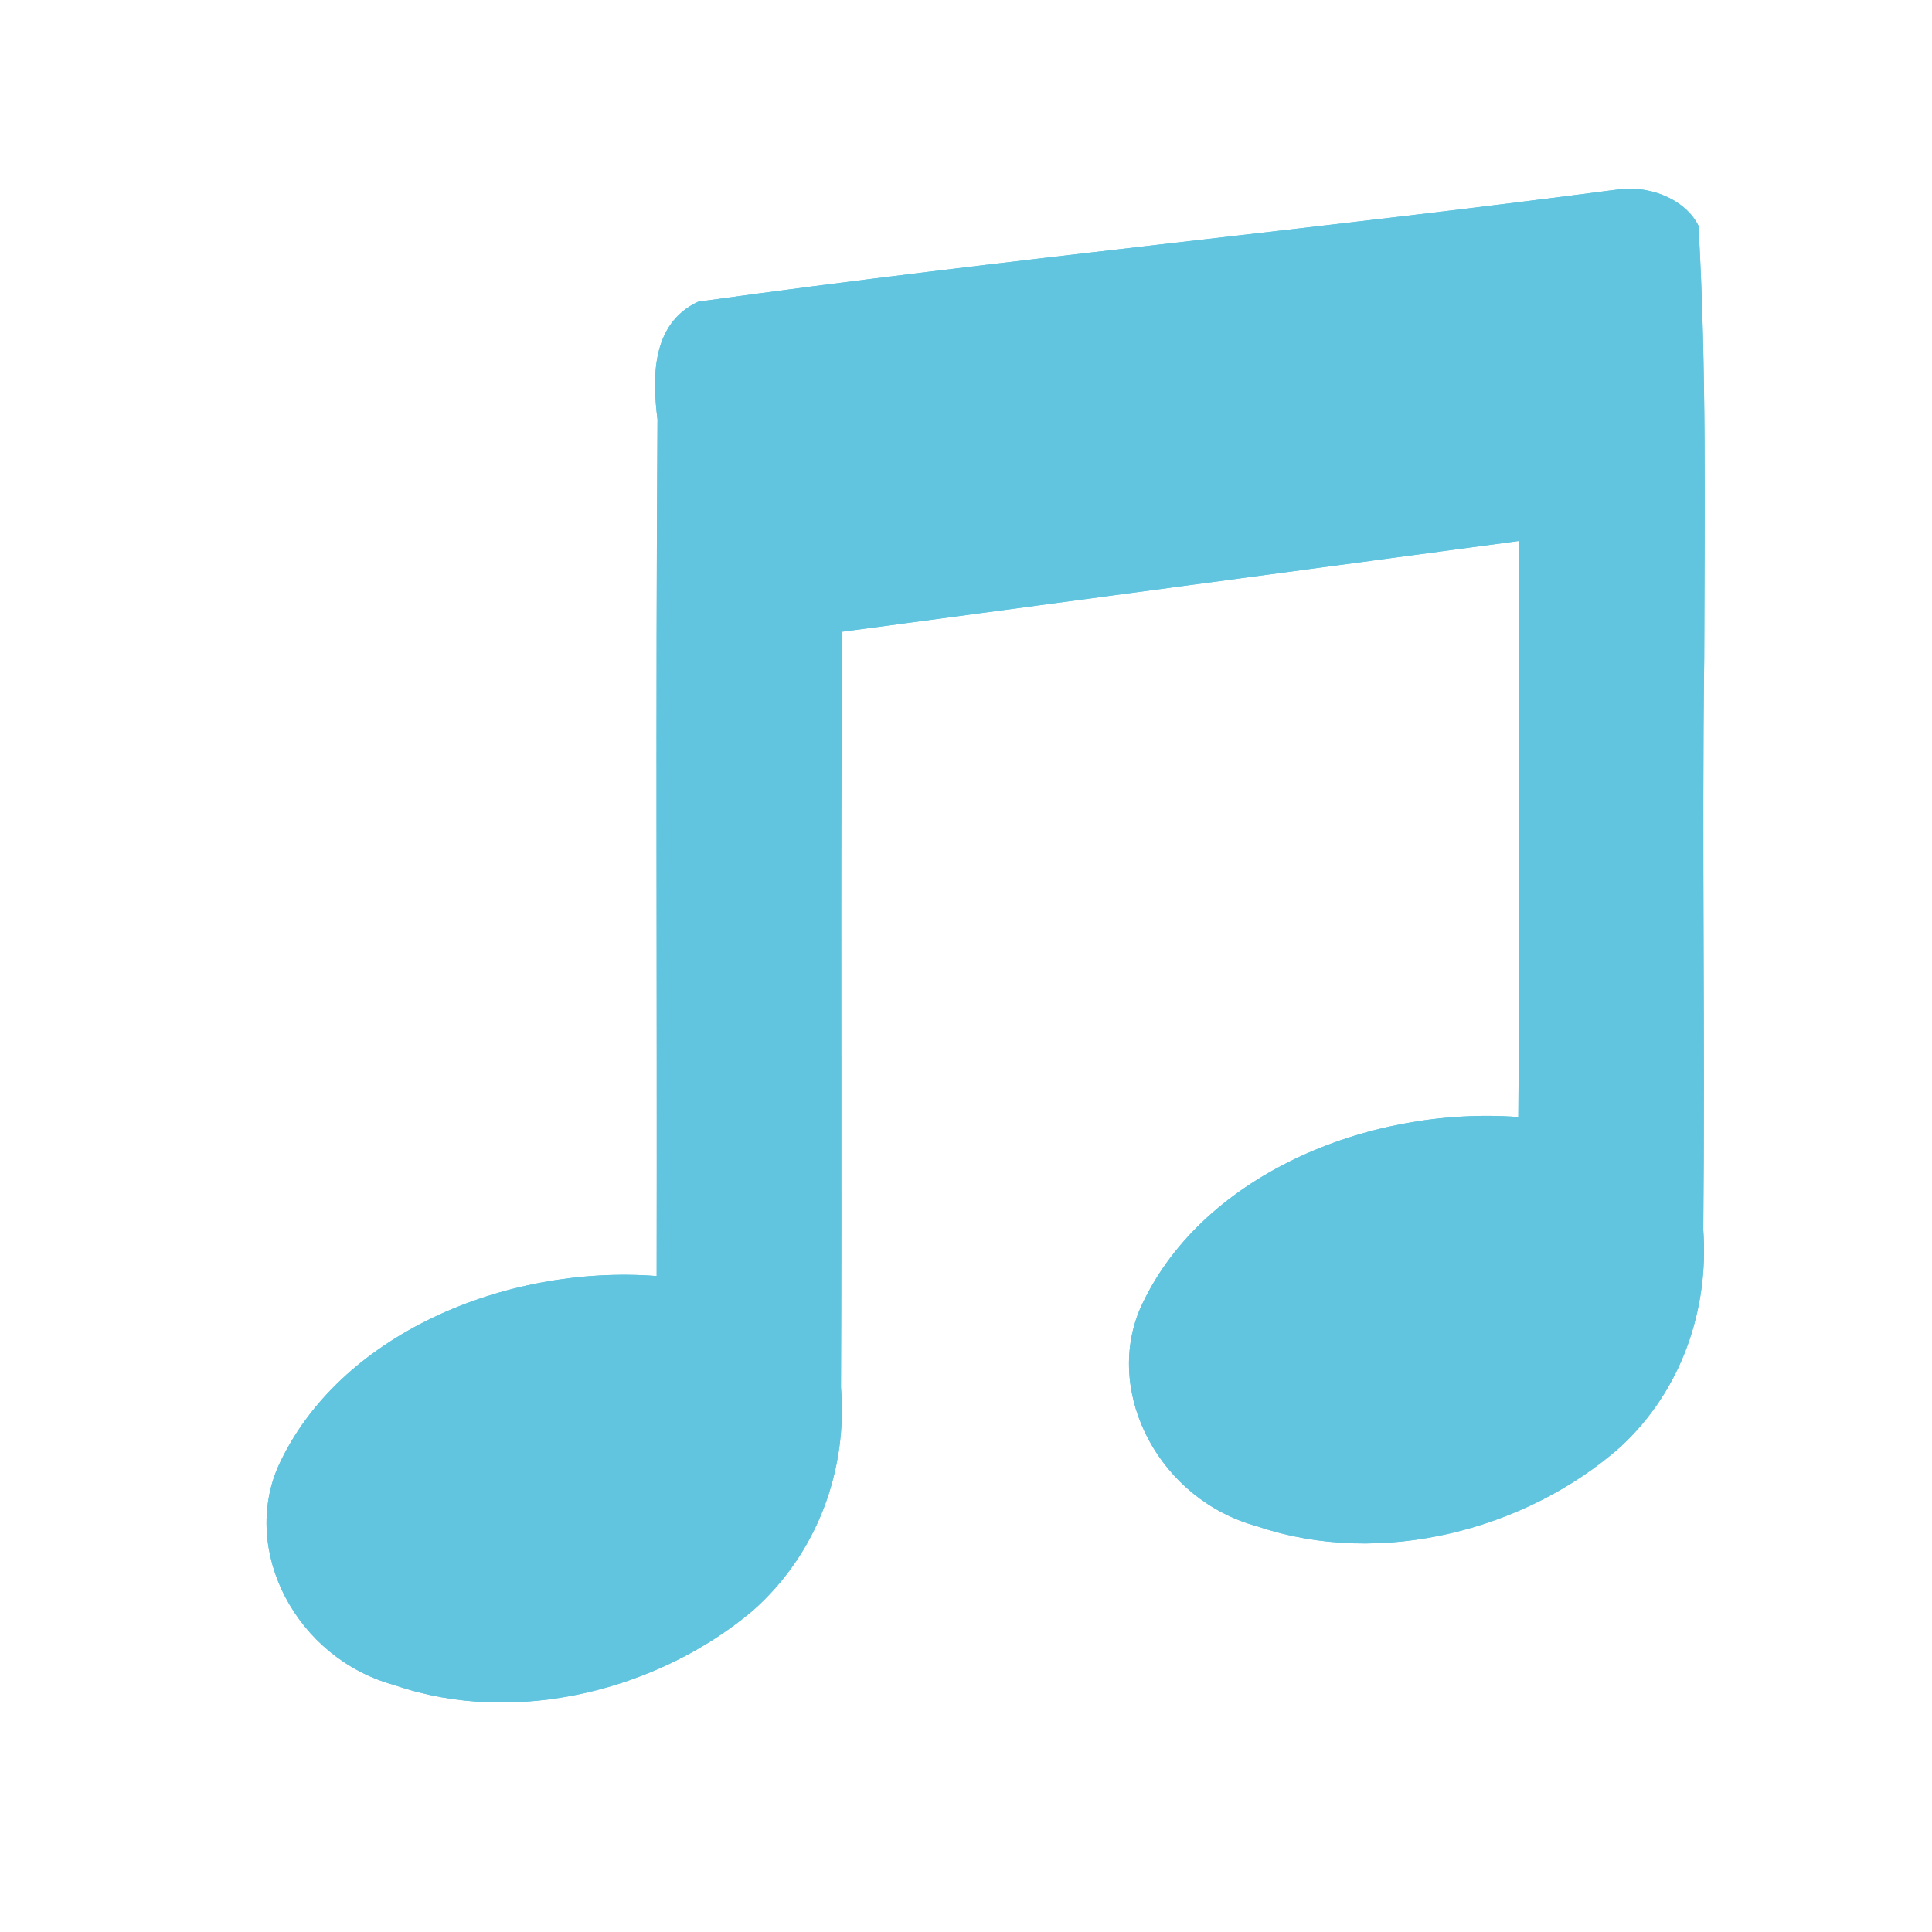
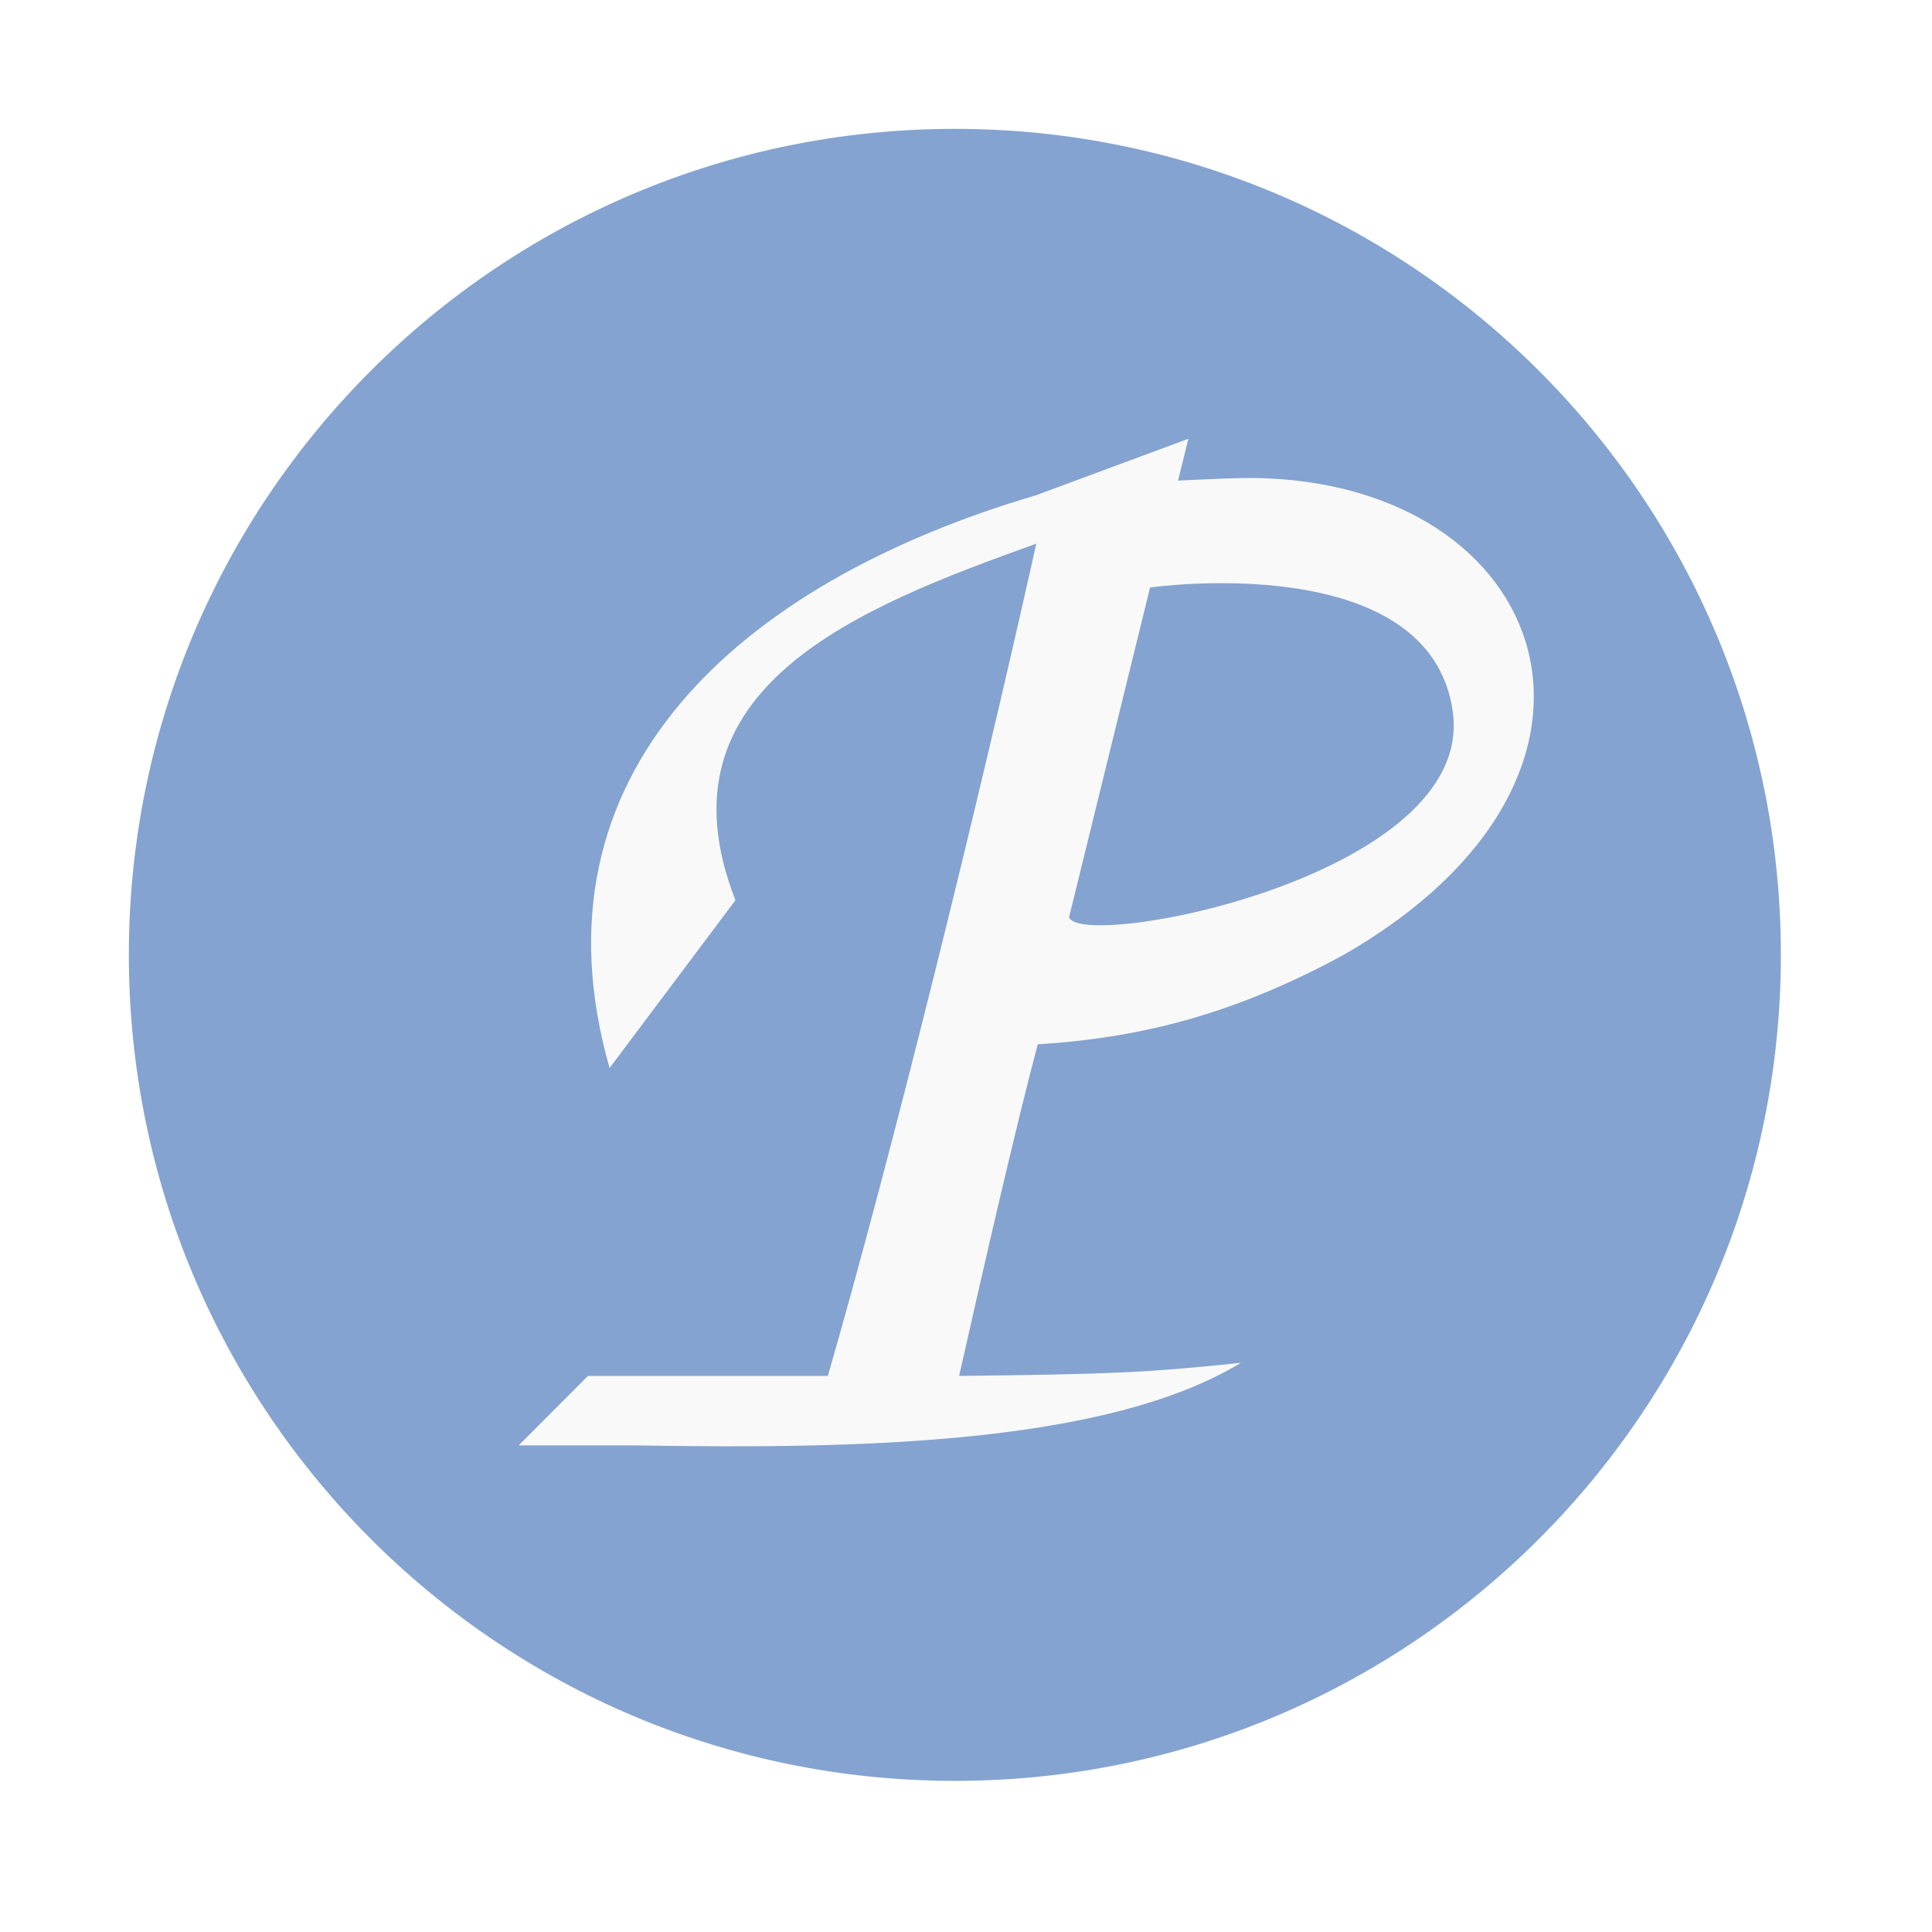
- <svg xmlns="http://www.w3.org/2000/svg" xmlns:xlink="http://www.w3.org/1999/xlink" height="512" viewBox="0 0 512 512" width="512">
-   <g fill="#62c5df" transform="matrix(1.596606 0 0 1.433789 -136.2439 -881.1055)">
-     <path id="a" d="m425.66 22.531c-81.89 12.02-164.29 20.778-246.06 33.438-12.563 6.481-12.221 22.737-10.844 34.844-.503 84.56-.089 169.12-.219 253.69-40.453-3.432-84.64 17.502-100.56 56.16-10.08 25.25 4.72 57.04 30.844 64.969 32.435 12.47 70.52 1.197 95.22-22 17.412-17.1 25.282-42.05 23.5-66.16.263-62.61-.071-125.23.156-187.84v-35.906l180.19-26.906c-.139 56.861.251 113.73-.219 170.59-40.64-3.331-85.11 17.891-100.66 56.969-9.478 25.15 5.39 56.49 31.31 64.25 33.08 12.492 71.67.757 96.28-23.313 16.632-16.913 23.795-41.21 22.25-64.59.506-56.5-.385-113 .25-169.5.082-42.567.657-85.26-1.531-127.75-3.354-7.504-11.959-11.48-19.906-10.938" fill="#62c5df" transform="matrix(.62419 0 0 .62419 89.13 635.35)" />
-     <use height="1" width="1" xlink:href="#a" />
+ <svg xmlns="http://www.w3.org/2000/svg" width="512" height="512" version="1.1" viewBox="0 0 512 512">
+   <path d="m471.95 253.05c0 120.9-98.01 218.9-218.9 218.9-120.9 0-218.9-98.01-218.9-218.9 0-120.9 98.01-218.9 218.9-218.9 120.9 0 218.9 98.01 218.9 218.9" fill="#84a3d0" fill-rule="evenodd" />
+   <g transform="matrix(11.117 0 0 11.117 5.909 -17.122)">
+     <path d="m27.797 12-3.625 1.344c-7.121 2.098-12.172 6.656-10.172 13.656l3-4c-1.992-5.094 3-7 7.172-8.5-1.398 6.277-3.445 14.563-4.969 19.84h-5.719l-1.652 1.656h2.813c5.402 0.094 11.215-0.039 14.406-1.969-2.238 0.238-3.199 0.273-6.719 0.313 0.605-2.684 1.348-5.926 1.875-7.906 2.641-0.16 4.84-0.805 7.281-2.125 7.516-4.313 4.945-11.297-2.156-11.375-0.402 0-0.863 0.02-1.781 0.063m-0.667 2.548s6.677-0.957 7.217 2.965c0.54 3.922-8.845 5.704-9.148 4.897" fill="#f9f9f9" />
  </g>
</svg>
